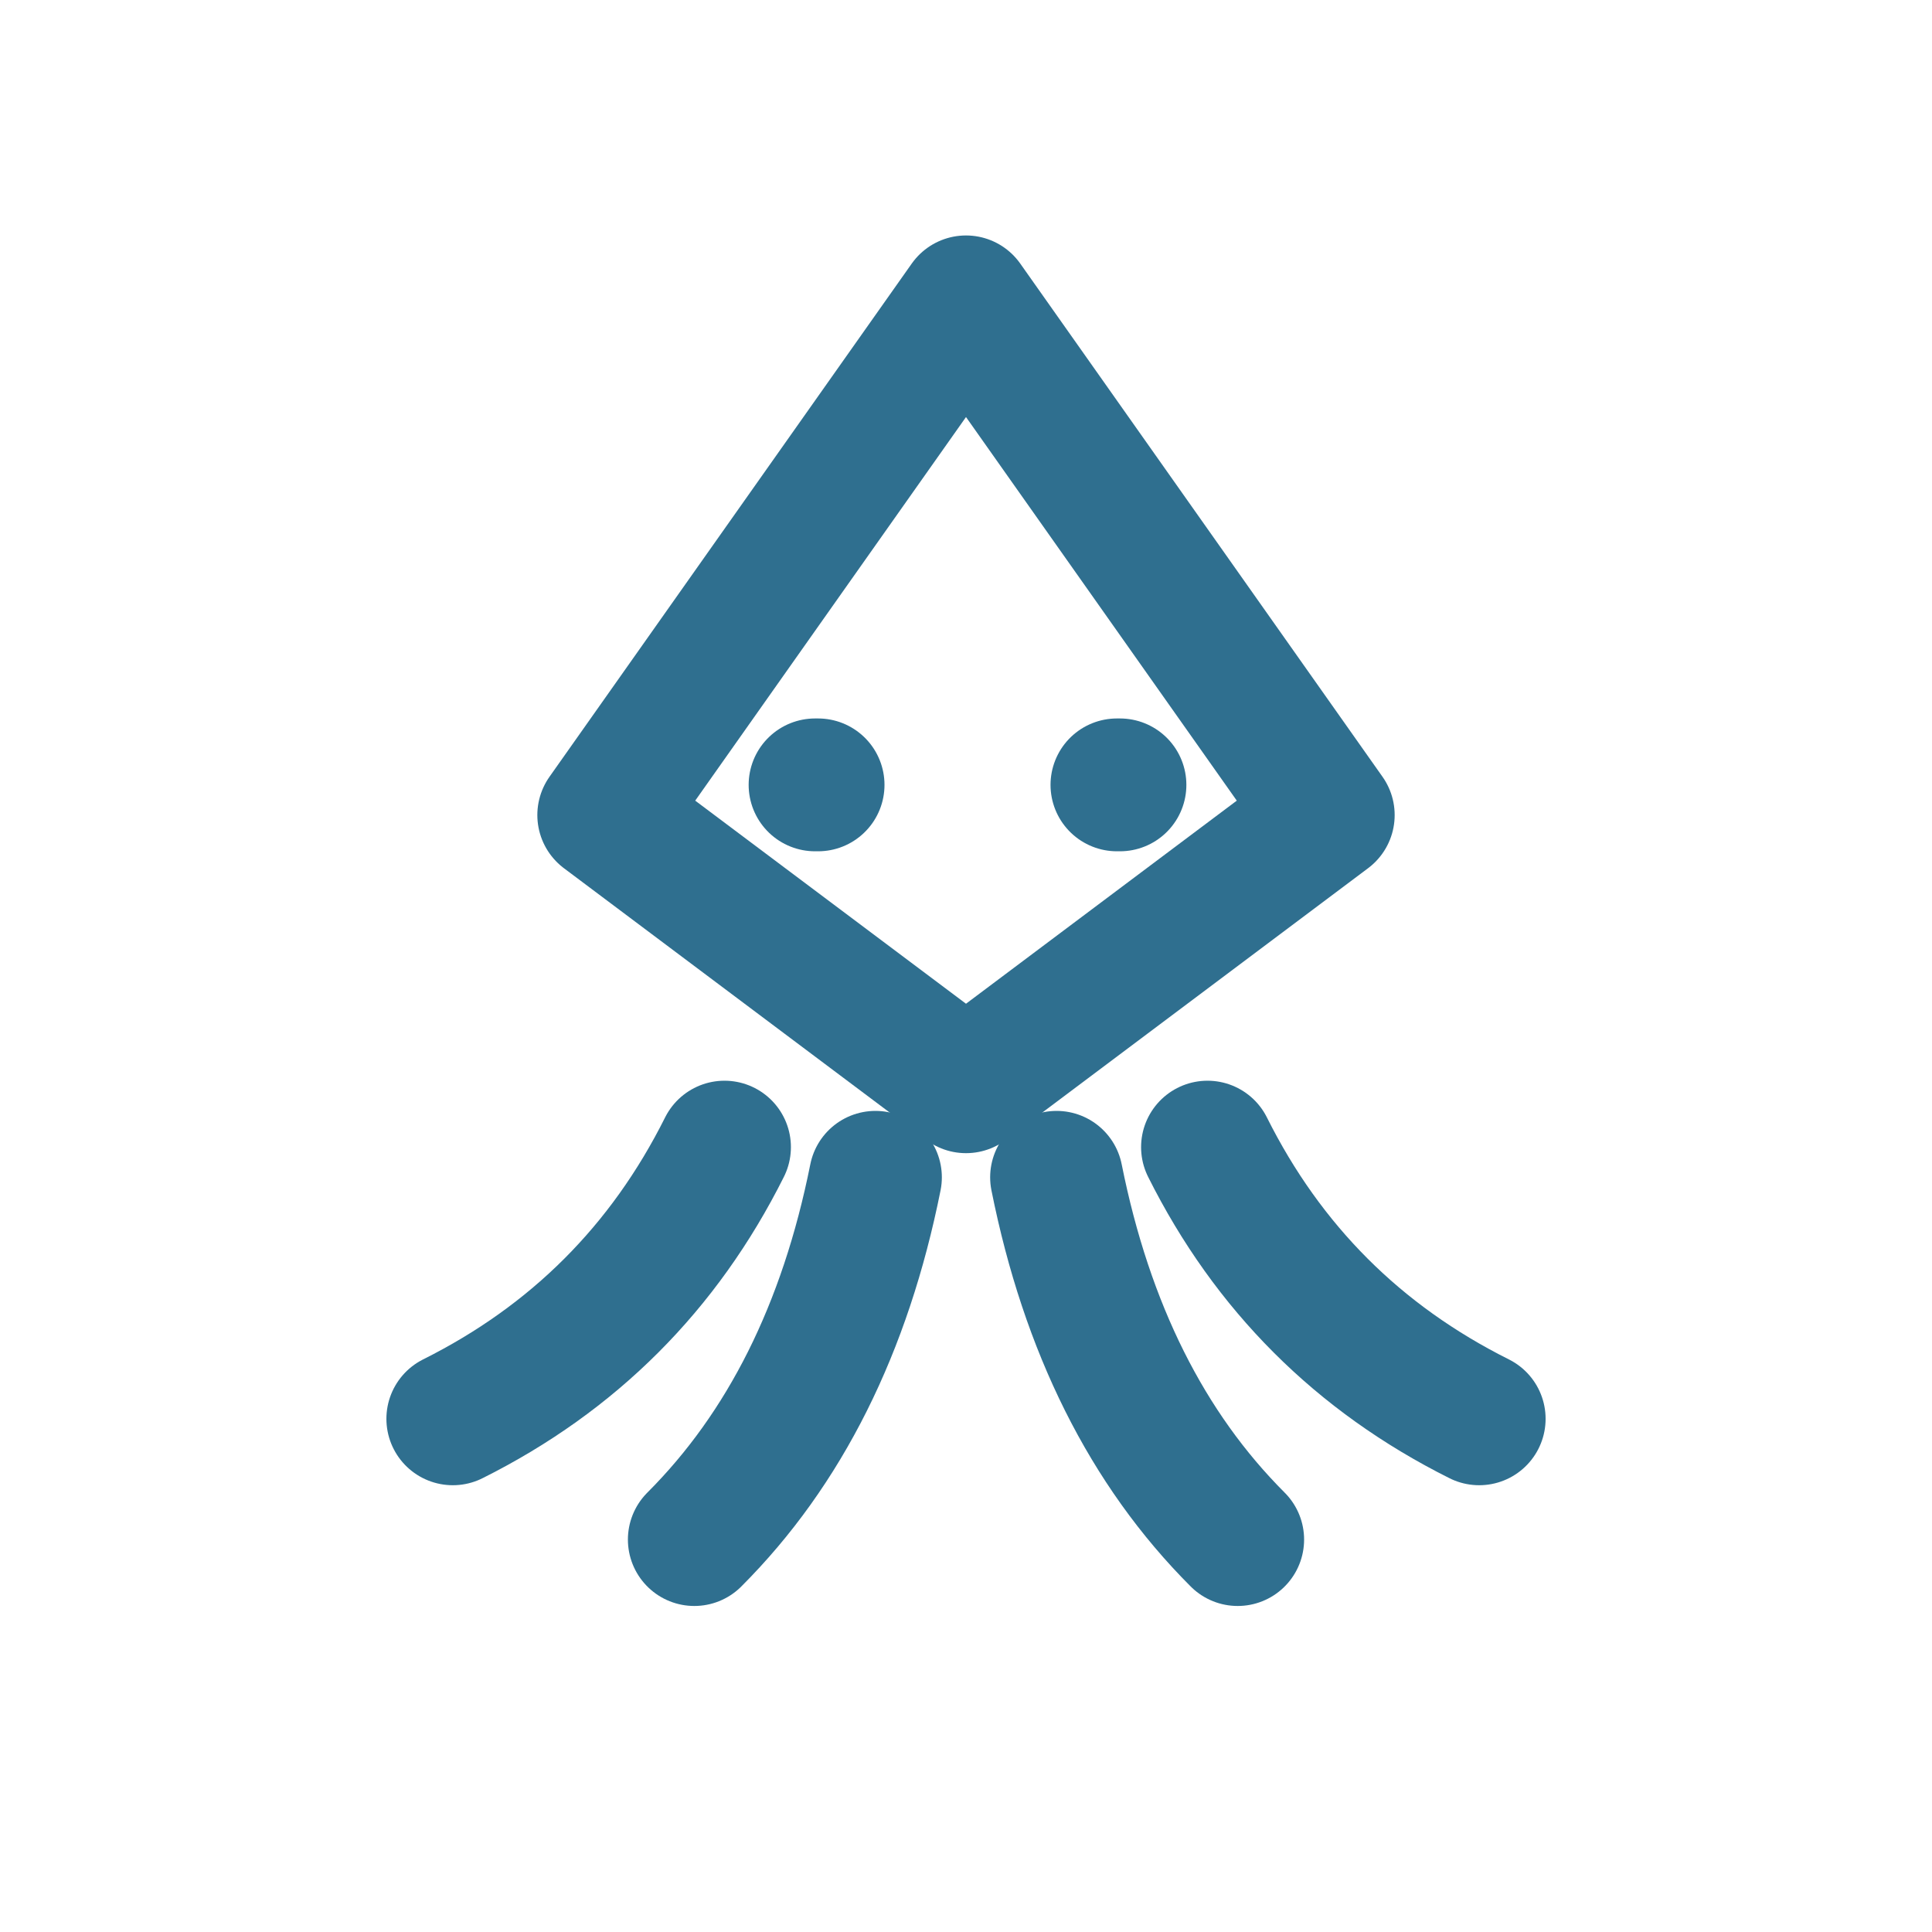
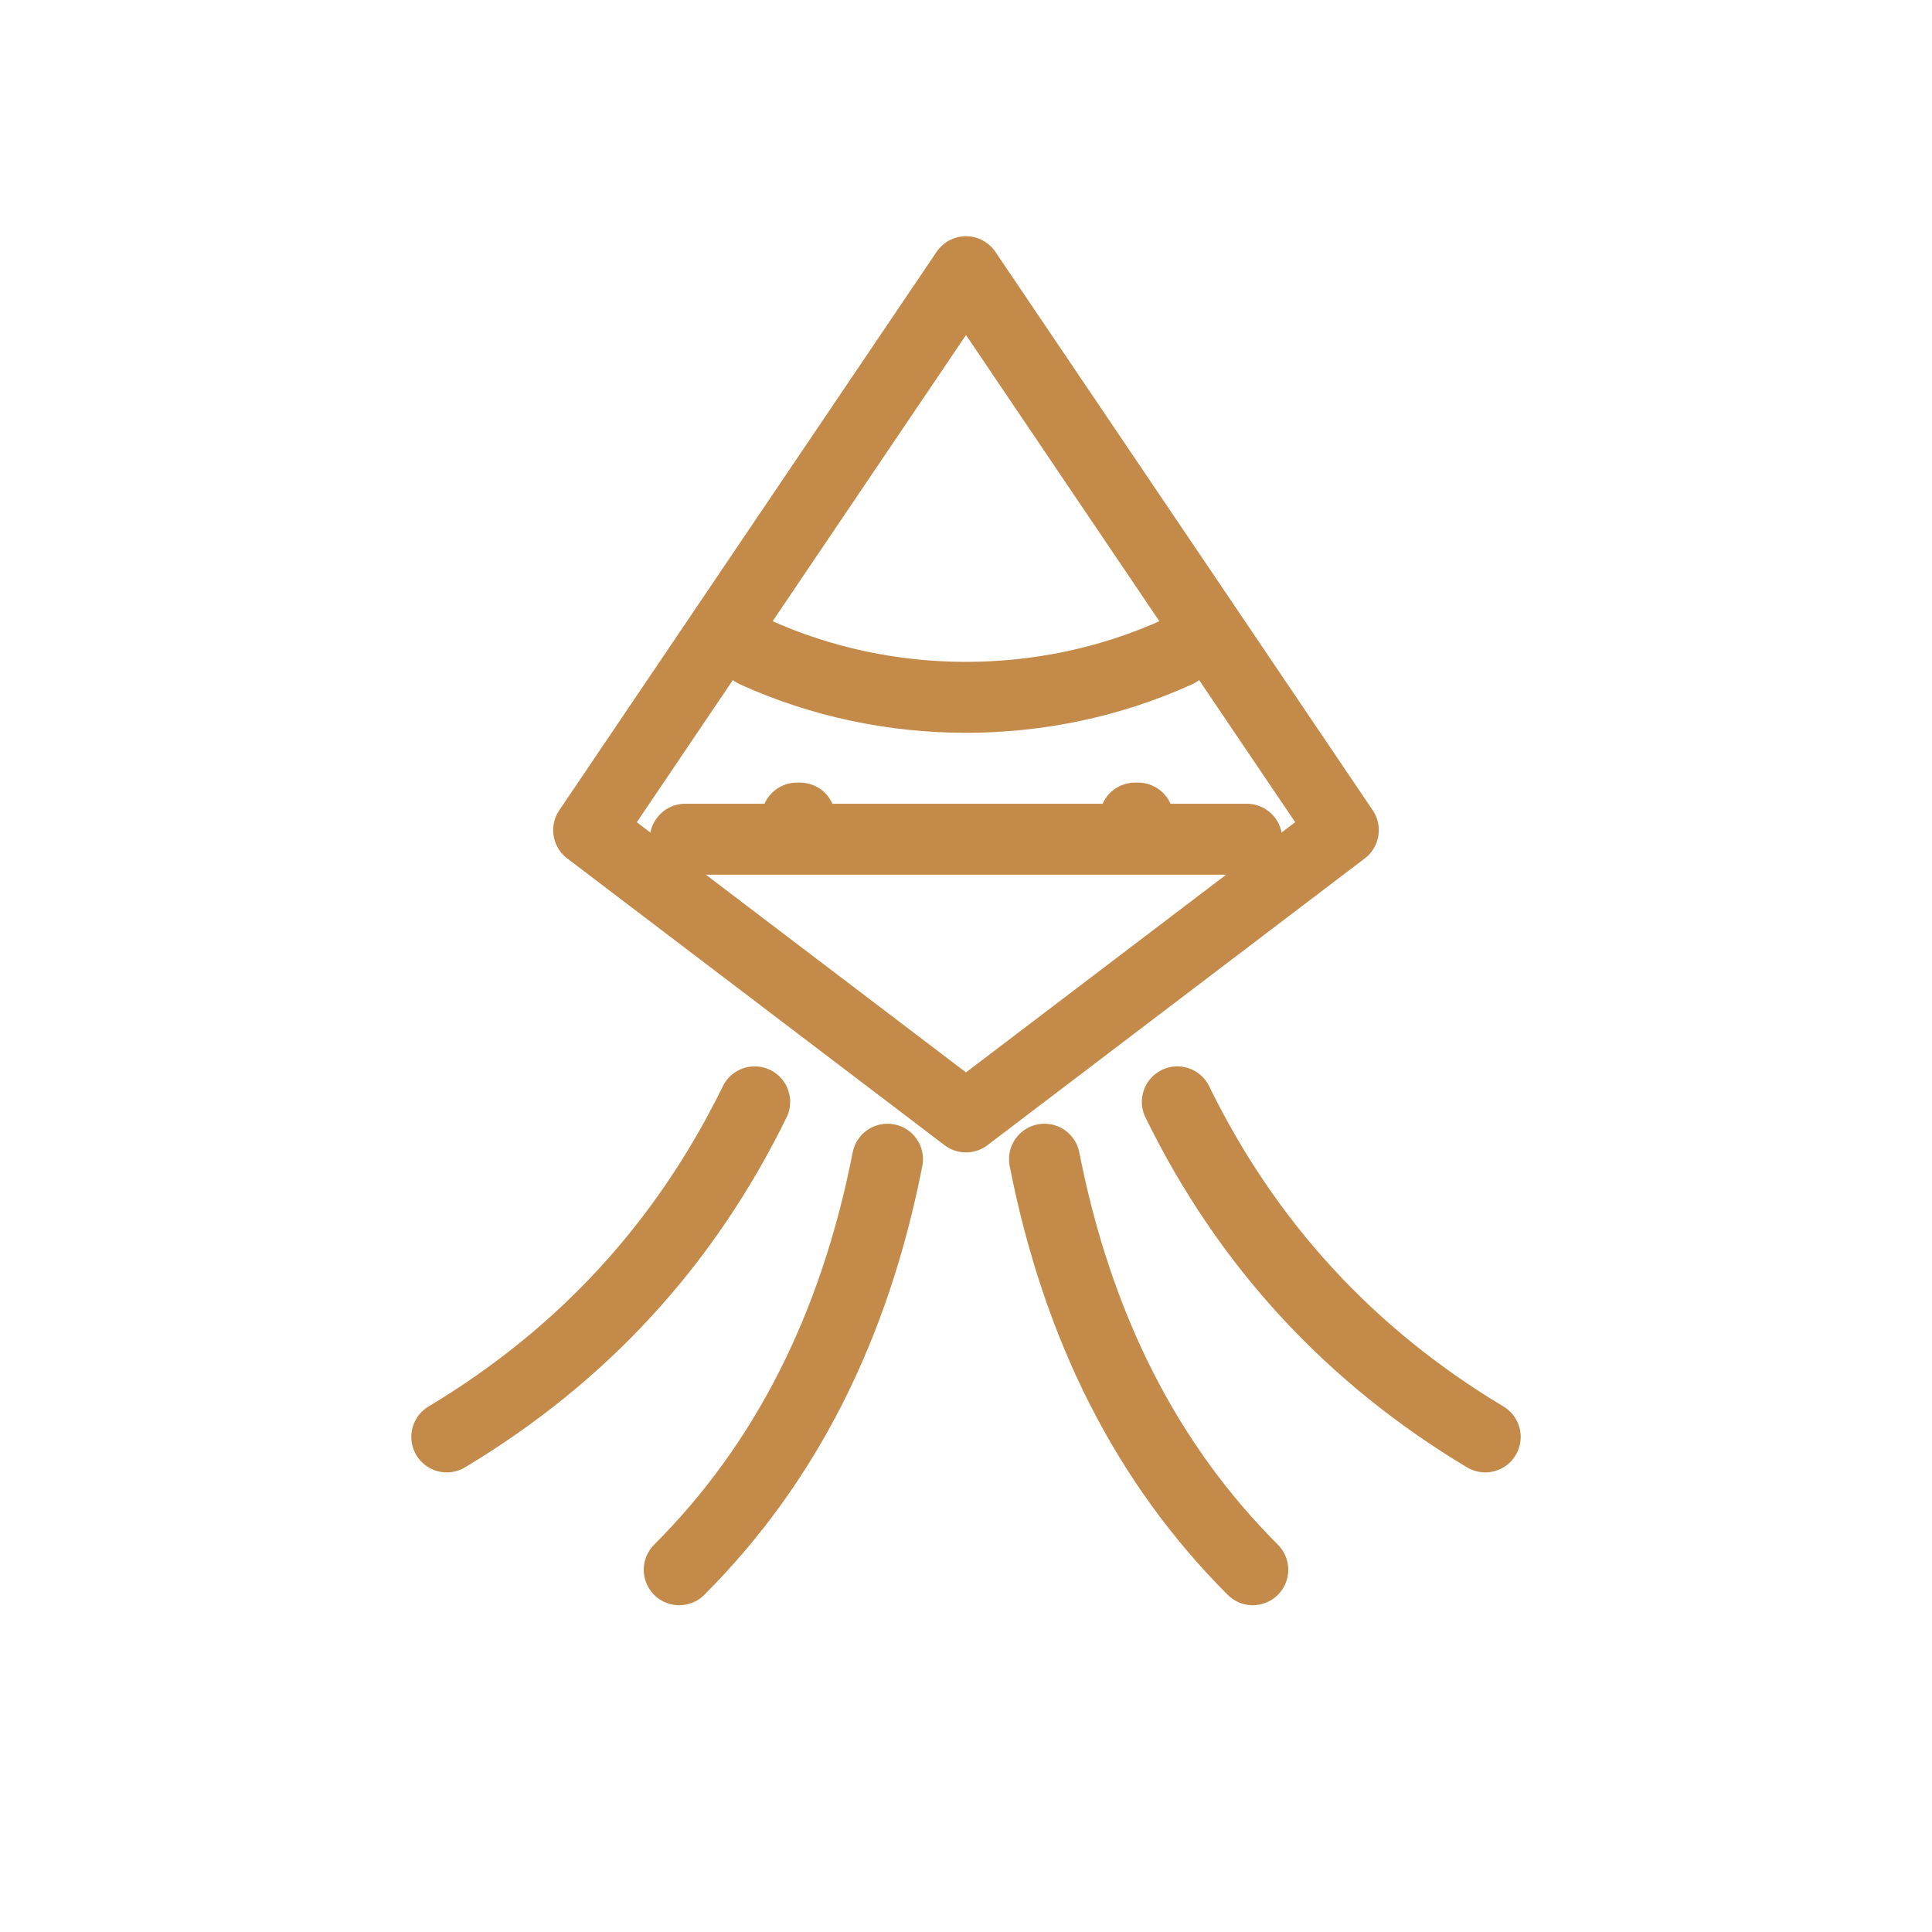
<svg xmlns="http://www.w3.org/2000/svg" width="64" height="64" viewBox="0 0 64 64" fill="none" role="img" aria-label="포항 구룡포 건조 원양산 반건조 오징어 450g (5미)">
-   <g stroke="#2F6F8F" stroke-width="4.4" stroke-linecap="round" stroke-linejoin="round">
-     <path d="M32 10 20 27l12 9 12-9-12-17Z" />
-     <path d="M24 38c-2 4-5 7-9 9" />
-     <path d="M29 39c-1 5-3 9-6 12" />
-     <path d="M35 39c1 5 3 9 6 12" />
-     <path d="M40 38c2 4 5 7 9 9" />
-     <path d="M27 26h.1M37 26h.1" />
+   <g stroke="#C48A4A" stroke-width="2.35" stroke-linecap="round" stroke-linejoin="round">
+     <path d="M32 9 19.5 27.5 32 37l12.5-9.5L32 9Z" />
+     <path d="M25 36.5c-2.3 4.7-5.7 8.4-10.2 11.1" />
+     <path d="M29.4 38.4c-1.1 5.6-3.4 10.1-6.9 13.6" />
+     <path d="M34.6 38.4c1.1 5.6 3.4 10.1 6.9 13.6" />
+     <path d="M39 36.5c2.3 4.7 5.7 8.4 10.2 11.1" />
+     <path d="M26.4 27.1h.1M37.6 27.1h.1" />
+     <path d="M25 21.6c4.4 2 9.6 2 14 0" />
+     <path d="M22.7 27.8h18.6" />
  </g>
</svg>
